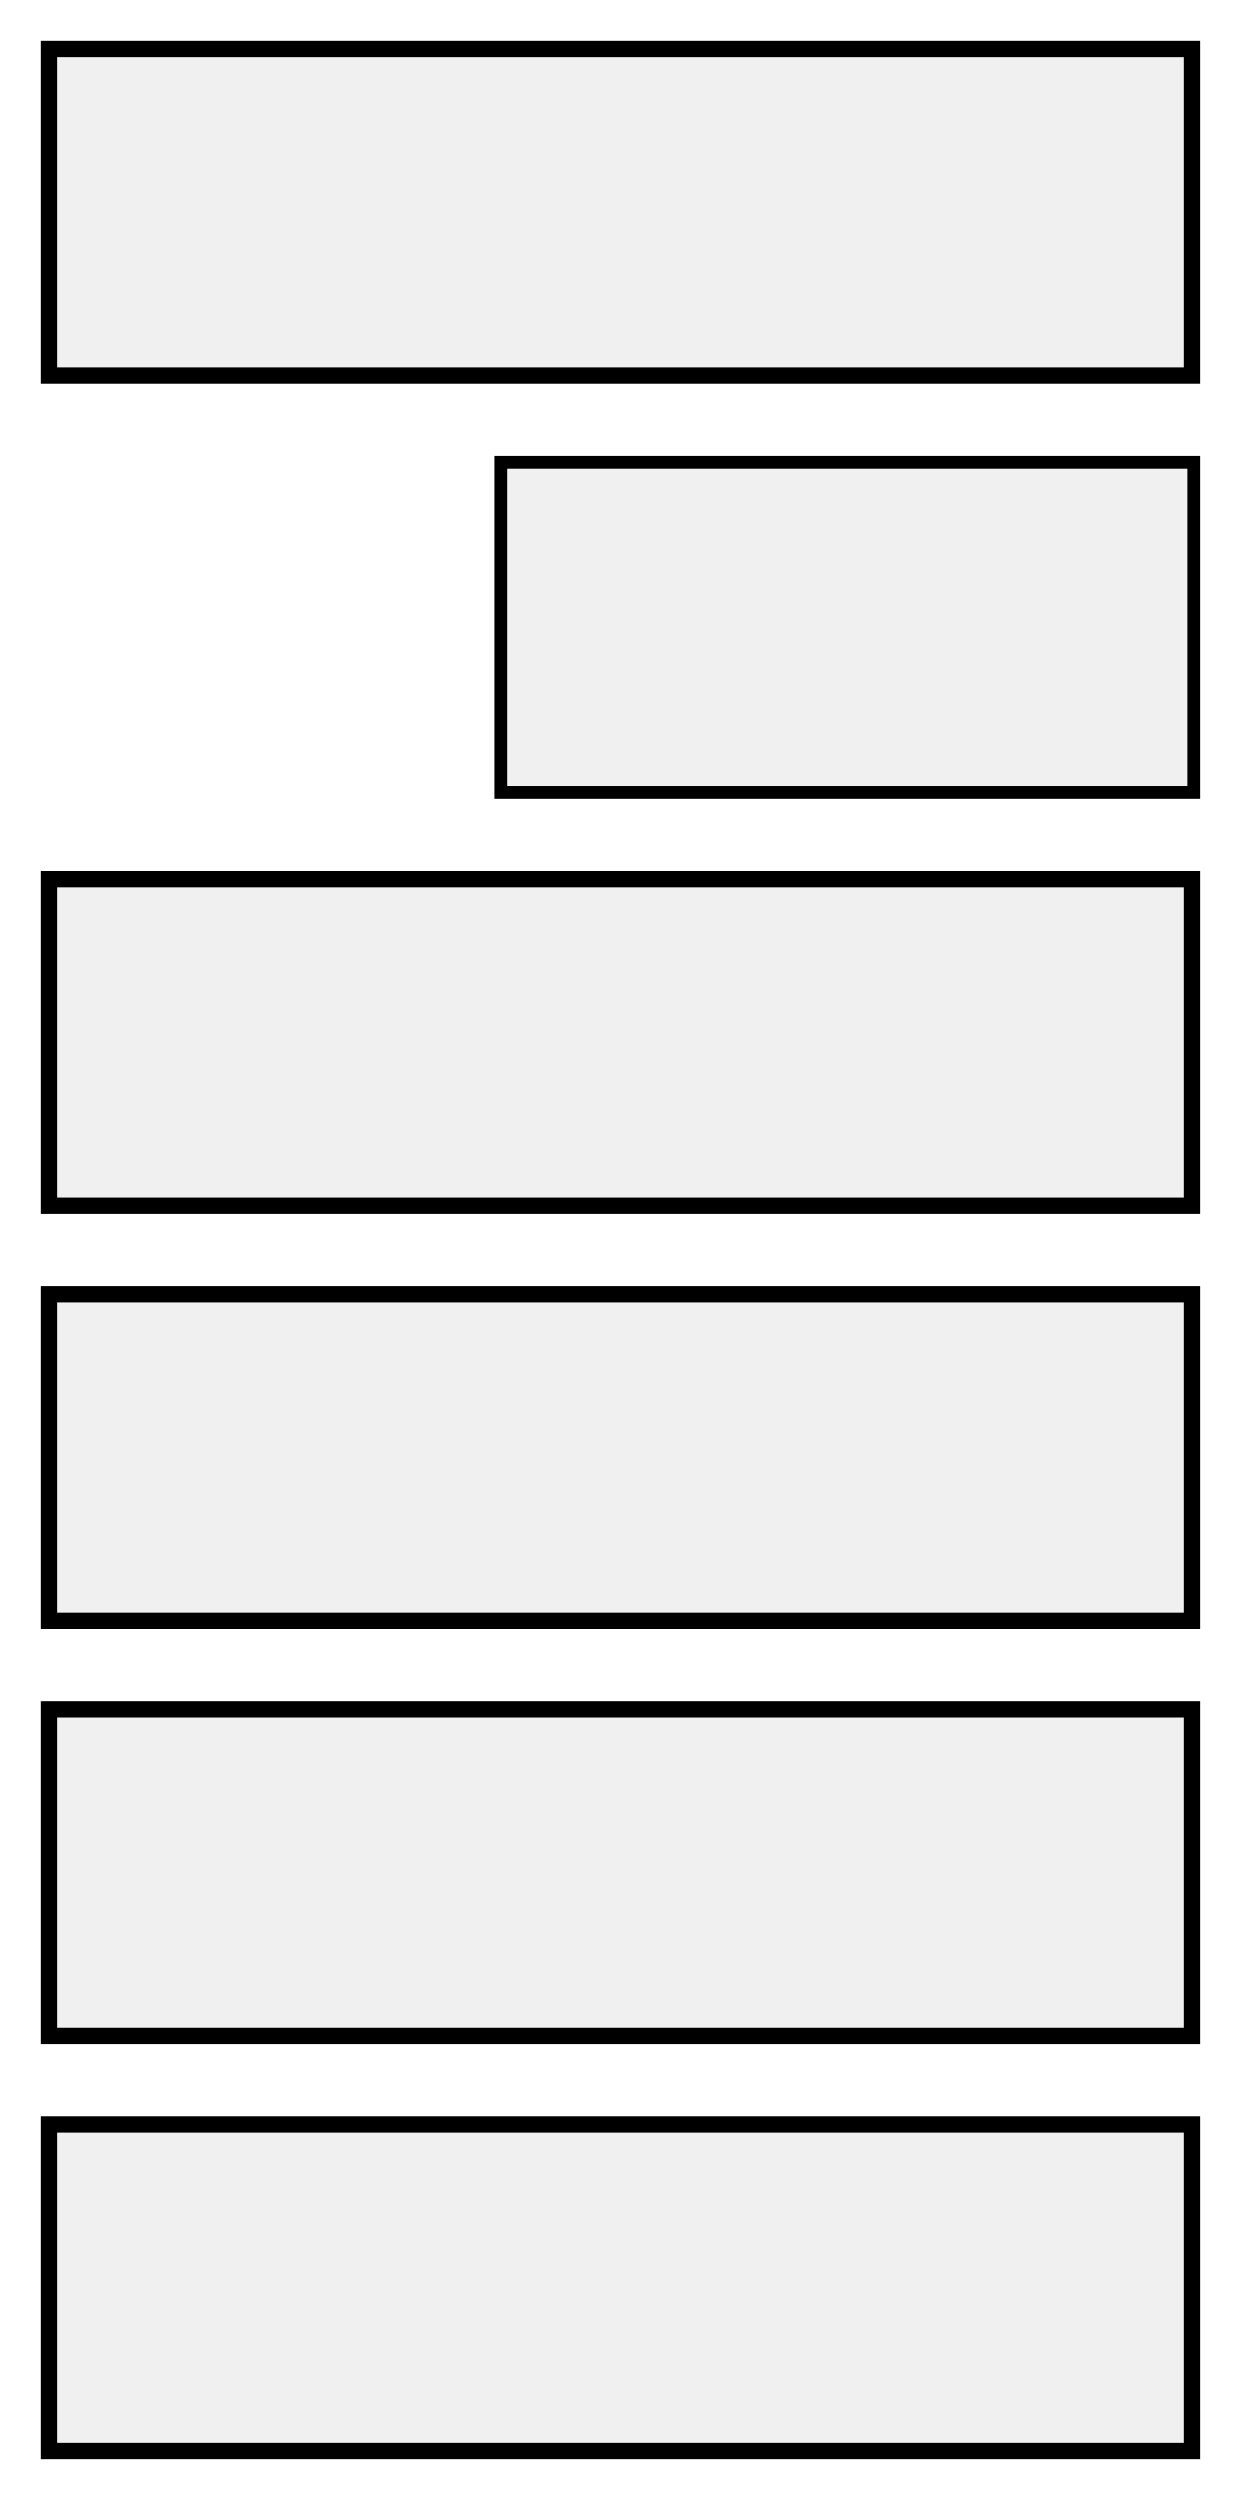
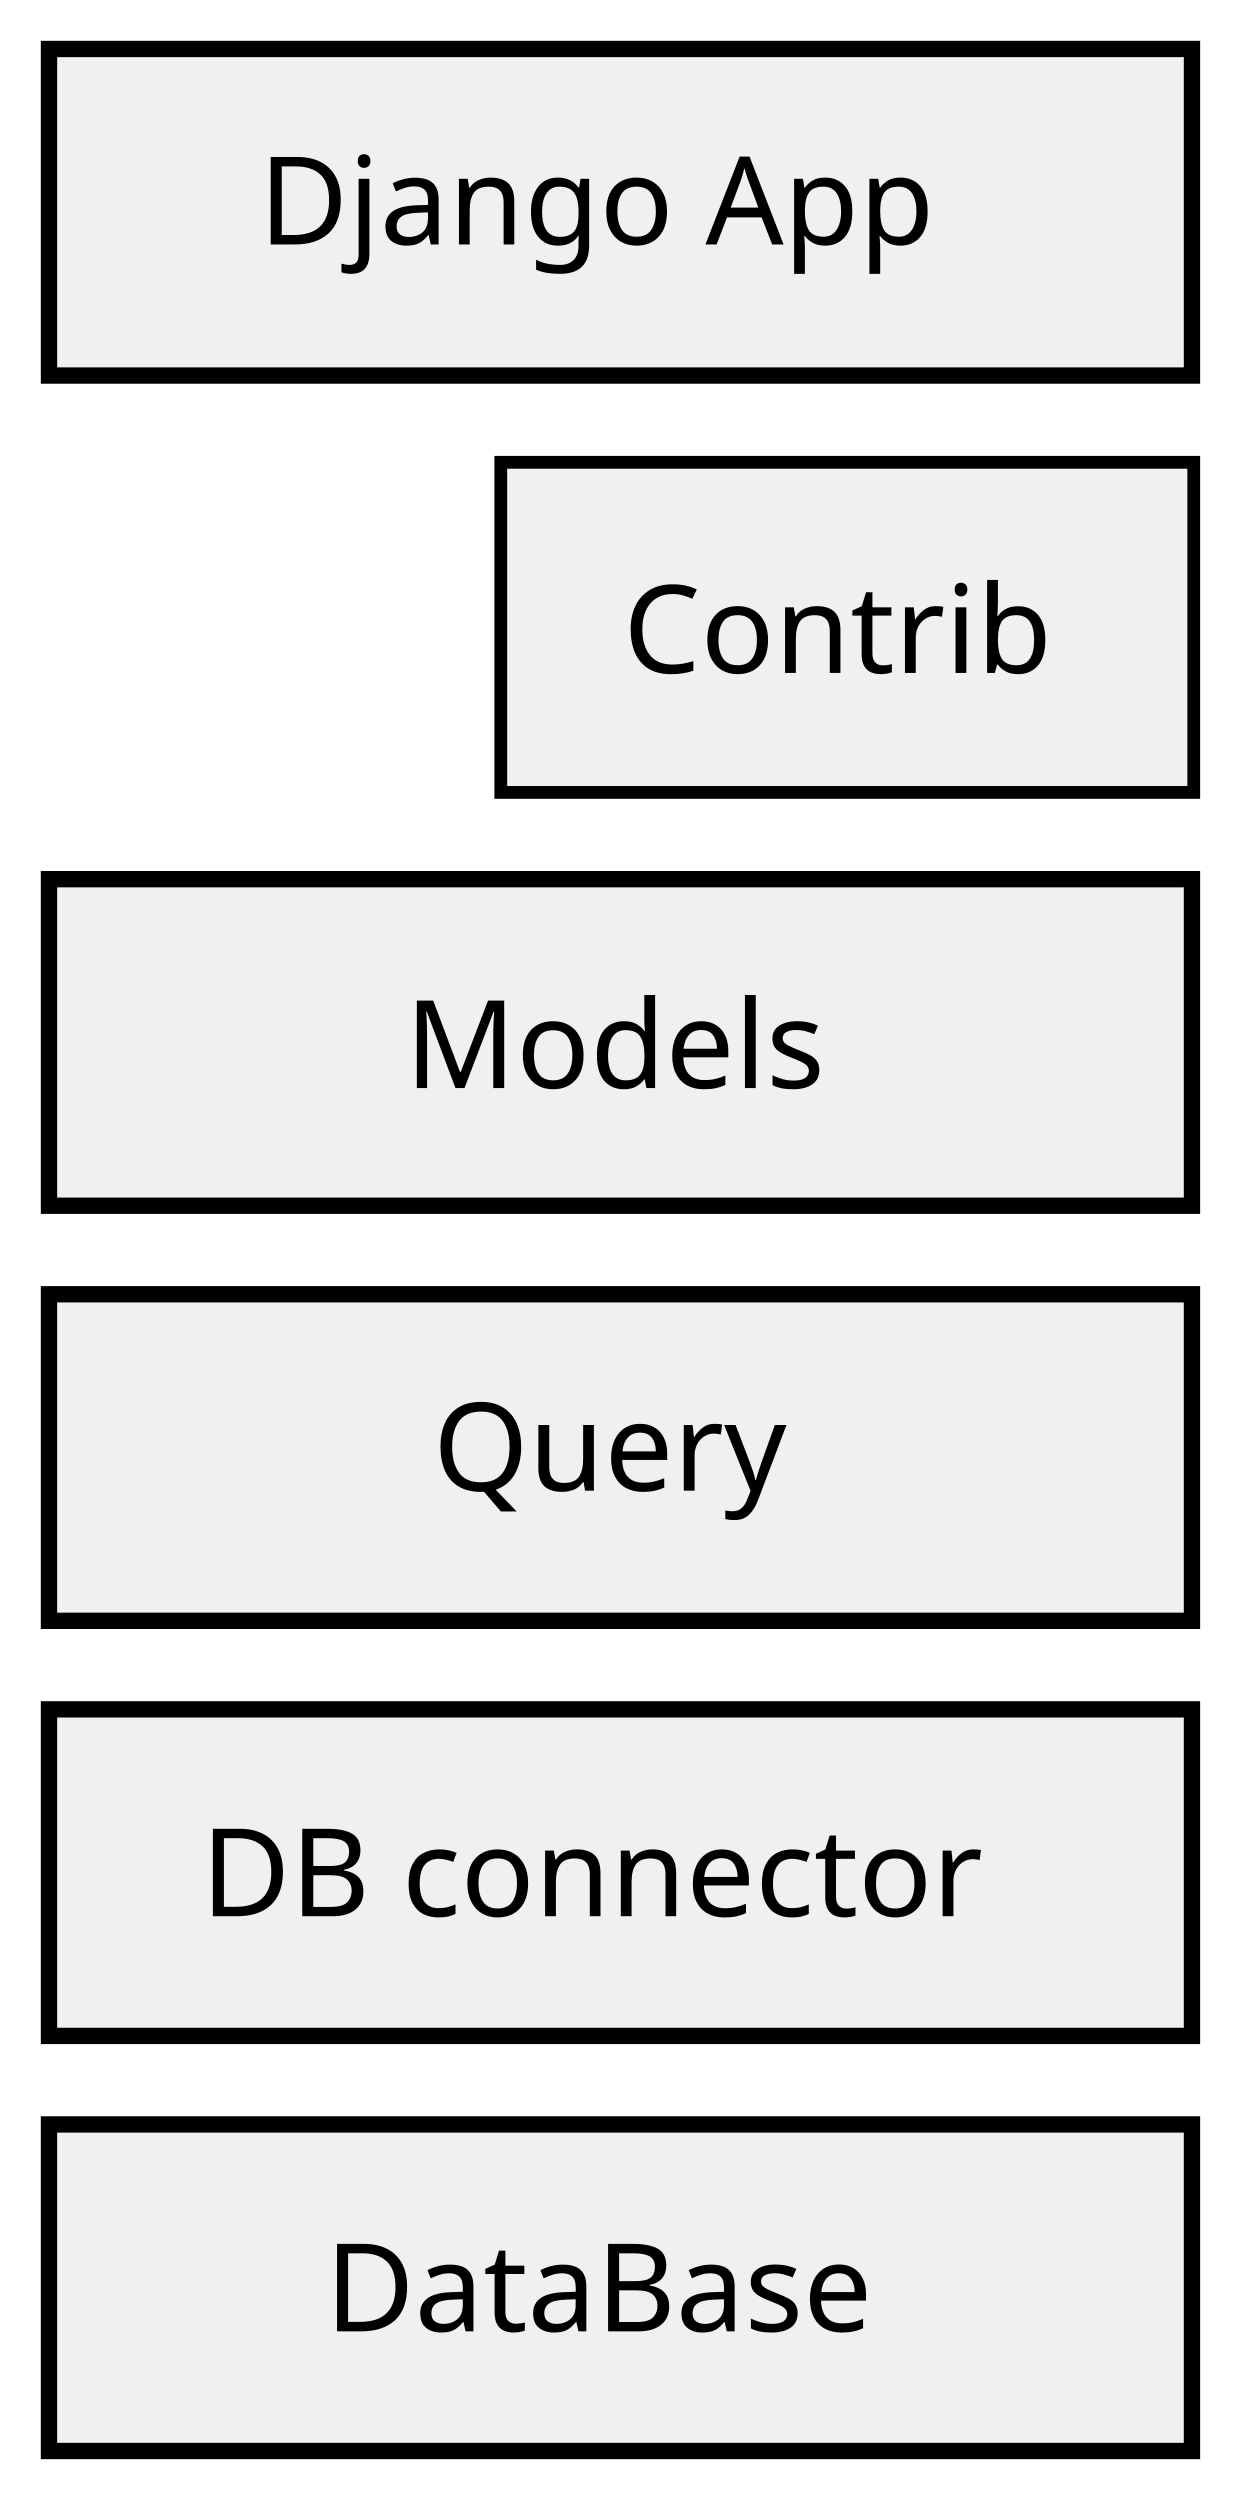
<svg xmlns="http://www.w3.org/2000/svg" width="304" height="612.426" viewBox="0 0 304 612.426" id="svg2" version="1.1">
  <defs id="defs4" />
  <g id="layer1" transform="translate(-239.9392,-136.3623)">
    <rect style="color:#000000;clip-rule:nonzero;display:inline;overflow:visible;visibility:visible;opacity:1;isolation:auto;mix-blend-mode:normal;color-interpolation:sRGB;color-interpolation-filters:linearRGB;solid-color:#000000;solid-opacity:1;fill:#f0f0f0;fill-opacity:1;fill-rule:evenodd;stroke:#000000;stroke-width:4;stroke-linecap:butt;stroke-linejoin:miter;stroke-miterlimit:4;stroke-dasharray:none;stroke-dashoffset:0;stroke-opacity:1;color-rendering:auto;image-rendering:auto;shape-rendering:auto;text-rendering:auto;enable-background:accumulate" id="rect4136" width="280" height="80" x="251.939" y="148.362" />
-     <flowRoot xml:space="preserve" id="flowRoot4138" style="font-style:normal;font-weight:normal;font-size:20px;line-height:125%;font-family:sans-serif;text-align:start;letter-spacing:0px;word-spacing:0px;text-anchor:start;fill:#000000;fill-opacity:1;stroke:none;stroke-width:1px;stroke-linecap:butt;stroke-linejoin:miter;stroke-opacity:1" transform="translate(60.90794,-22.45024)">
-       <flowRegion id="flowRegion4140">
-         <rect id="rect4142" width="187.278" height="48.487" x="242.437" y="187.672" />
-       </flowRegion>
-       <flowPara id="flowPara4144" style="font-size:30px">Django App</flowPara>
-     </flowRoot>
+     <text xml:space="preserve" style="font-style:normal;font-weight:normal;font-size:20px;line-height:125%;font-family:sans-serif;text-align:start;letter-spacing:0px;word-spacing:0px;text-anchor:start;fill:#000000;fill-opacity:1;stroke:none;stroke-width:1px;stroke-linecap:butt;stroke-linejoin:miter;stroke-opacity:1" x="303.345" y="196.243" id="text4400">
+       <tspan x="303.345" y="196.243" id="tspan4402">
+         <tspan x="303.345" y="196.243" style="font-size:30px" id="tspan4404">Django App</tspan>
+       </tspan>
+     </text>
    <flowRoot style="font-style:normal;font-weight:normal;font-size:20px;line-height:125%;font-family:sans-serif;text-align:start;letter-spacing:0px;word-spacing:0px;text-anchor:start;fill:#000000;fill-opacity:1;stroke:none;stroke-width:1px;stroke-linecap:butt;stroke-linejoin:miter;stroke-opacity:1" id="flowRoot4341" xml:space="preserve">
      <flowRegion id="flowRegion4343">
        <rect y="147.266" x="222.234" height="127.279" width="410.122" id="rect4345" />
      </flowRegion>
      <flowPara id="flowPara4347" />
    </flowRoot>
    <rect style="color:#000000;clip-rule:nonzero;display:inline;overflow:visible;visibility:visible;opacity:1;isolation:auto;mix-blend-mode:normal;color-interpolation:sRGB;color-interpolation-filters:linearRGB;solid-color:#000000;solid-opacity:1;fill:#f0f0f0;fill-opacity:1;fill-rule:evenodd;stroke:#000000;stroke-width:3.131;stroke-linecap:butt;stroke-linejoin:miter;stroke-miterlimit:4;stroke-dasharray:none;stroke-dashoffset:0;stroke-opacity:1;color-rendering:auto;image-rendering:auto;shape-rendering:auto;text-rendering:auto;enable-background:accumulate" id="rect4136-6" width="169.752" height="80.869" x="362.622" y="249.613" />
-     <flowRoot xml:space="preserve" id="flowRoot4138-3" style="font-style:normal;font-weight:normal;font-size:20px;line-height:125%;font-family:sans-serif;text-align:start;letter-spacing:0px;word-spacing:0px;text-anchor:start;fill:#000000;fill-opacity:1;stroke:none;stroke-width:1px;stroke-linecap:butt;stroke-linejoin:miter;stroke-opacity:1" transform="translate(150.1651,82.52357)">
-       <flowRegion id="flowRegion4140-0">
-         <rect id="rect4142-1" width="187.278" height="48.487" x="242.437" y="187.672" />
-       </flowRegion>
-       <flowPara id="flowPara4144-7" style="font-size:30px">Contrib</flowPara>
-     </flowRoot>
+     <text xml:space="preserve" style="font-style:normal;font-weight:normal;font-size:20px;line-height:125%;font-family:sans-serif;text-align:start;letter-spacing:0px;word-spacing:0px;text-anchor:start;fill:#000000;fill-opacity:1;stroke:none;stroke-width:1px;stroke-linecap:butt;stroke-linejoin:miter;stroke-opacity:1" x="392.603" y="301.217" id="text4430">
+       <tspan x="392.603" y="301.217" id="tspan4432">
+         <tspan x="392.603" y="301.217" style="font-size:30px" id="tspan4434">Contrib</tspan>
+       </tspan>
+     </text>
    <rect style="color:#000000;clip-rule:nonzero;display:inline;overflow:visible;visibility:visible;opacity:1;isolation:auto;mix-blend-mode:normal;color-interpolation:sRGB;color-interpolation-filters:linearRGB;solid-color:#000000;solid-opacity:1;fill:#f0f0f0;fill-opacity:1;fill-rule:evenodd;stroke:#000000;stroke-width:4;stroke-linecap:butt;stroke-linejoin:miter;stroke-miterlimit:4;stroke-dasharray:none;stroke-dashoffset:0;stroke-opacity:1;color-rendering:auto;image-rendering:auto;shape-rendering:auto;text-rendering:auto;enable-background:accumulate" id="rect4136-2" width="280" height="80" x="251.939" y="351.733" />
-     <flowRoot xml:space="preserve" id="flowRoot4138-37" style="font-style:normal;font-weight:normal;font-size:20px;line-height:125%;font-family:sans-serif;text-align:start;letter-spacing:0px;word-spacing:0px;text-anchor:start;fill:#000000;fill-opacity:1;stroke:none;stroke-width:1px;stroke-linecap:butt;stroke-linejoin:miter;stroke-opacity:1" transform="translate(96.71604,184.2088)">
-       <flowRegion id="flowRegion4140-4">
-         <rect id="rect4142-9" width="187.278" height="48.487" x="242.437" y="187.672" />
-       </flowRegion>
-       <flowPara id="flowPara4144-0" style="font-size:30px">Models</flowPara>
-     </flowRoot>
+     <text xml:space="preserve" style="font-style:normal;font-weight:normal;font-size:20px;line-height:125%;font-family:sans-serif;text-align:start;letter-spacing:0px;word-spacing:0px;text-anchor:start;fill:#000000;fill-opacity:1;stroke:none;stroke-width:1px;stroke-linecap:butt;stroke-linejoin:miter;stroke-opacity:1" x="339.154" y="402.902" id="text4424">
+       <tspan x="339.154" y="402.902" id="tspan4426">
+         <tspan x="339.154" y="402.902" style="font-size:30px" id="tspan4428">Models</tspan>
+       </tspan>
+     </text>
    <rect style="color:#000000;clip-rule:nonzero;display:inline;overflow:visible;visibility:visible;opacity:1;isolation:auto;mix-blend-mode:normal;color-interpolation:sRGB;color-interpolation-filters:linearRGB;solid-color:#000000;solid-opacity:1;fill:#f0f0f0;fill-opacity:1;fill-rule:evenodd;stroke:#000000;stroke-width:4;stroke-linecap:butt;stroke-linejoin:miter;stroke-miterlimit:4;stroke-dasharray:none;stroke-dashoffset:0;stroke-opacity:1;color-rendering:auto;image-rendering:auto;shape-rendering:auto;text-rendering:auto;enable-background:accumulate" id="rect4136-2-5" width="280" height="80" x="251.939" y="453.418" />
-     <flowRoot xml:space="preserve" id="flowRoot4138-37-0" style="font-style:normal;font-weight:normal;font-size:20px;line-height:125%;font-family:sans-serif;text-align:start;letter-spacing:0px;word-spacing:0px;text-anchor:start;fill:#000000;fill-opacity:1;stroke:none;stroke-width:1px;stroke-linecap:butt;stroke-linejoin:miter;stroke-opacity:1" transform="translate(103.5788,282.8399)">
-       <flowRegion id="flowRegion4140-4-7">
-         <rect id="rect4142-9-6" width="187.278" height="48.487" x="242.437" y="187.672" />
-       </flowRegion>
-       <flowPara id="flowPara4144-0-3" style="font-size:30px">Query</flowPara>
-     </flowRoot>
+     <text xml:space="preserve" style="font-style:normal;font-weight:normal;font-size:20px;line-height:125%;font-family:sans-serif;text-align:start;letter-spacing:0px;word-spacing:0px;text-anchor:start;fill:#000000;fill-opacity:1;stroke:none;stroke-width:1px;stroke-linecap:butt;stroke-linejoin:miter;stroke-opacity:1" x="346.016" y="501.533" id="text4418">
+       <tspan x="346.016" y="501.533" id="tspan4420">
+         <tspan x="346.016" y="501.533" style="font-size:30px" id="tspan4422">Query</tspan>
+       </tspan>
+     </text>
    <rect style="color:#000000;clip-rule:nonzero;display:inline;overflow:visible;visibility:visible;opacity:1;isolation:auto;mix-blend-mode:normal;color-interpolation:sRGB;color-interpolation-filters:linearRGB;solid-color:#000000;solid-opacity:1;fill:#f0f0f0;fill-opacity:1;fill-rule:evenodd;stroke:#000000;stroke-width:4;stroke-linecap:butt;stroke-linejoin:miter;stroke-miterlimit:4;stroke-dasharray:none;stroke-dashoffset:0;stroke-opacity:1;color-rendering:auto;image-rendering:auto;shape-rendering:auto;text-rendering:auto;enable-background:accumulate" id="rect4136-2-1" width="280" height="80" x="251.939" y="555.103" />
-     <flowRoot xml:space="preserve" id="flowRoot4138-37-5" style="font-style:normal;font-weight:normal;font-size:20px;line-height:125%;font-family:sans-serif;text-align:start;letter-spacing:0px;word-spacing:0px;text-anchor:start;fill:#000000;fill-opacity:1;stroke:none;stroke-width:1px;stroke-linecap:butt;stroke-linejoin:miter;stroke-opacity:1" transform="translate(46.74289,387.0886)">
-       <flowRegion id="flowRegion4140-4-4">
-         <rect id="rect4142-9-3" width="245.867" height="48.487" x="242.437" y="187.672" />
-       </flowRegion>
-       <flowPara id="flowPara4144-0-9" style="font-size:30px">DB connector</flowPara>
-     </flowRoot>
+     <text xml:space="preserve" style="font-style:normal;font-weight:normal;font-size:20px;line-height:125%;font-family:sans-serif;text-align:start;letter-spacing:0px;word-spacing:0px;text-anchor:start;fill:#000000;fill-opacity:1;stroke:none;stroke-width:1px;stroke-linecap:butt;stroke-linejoin:miter;stroke-opacity:1" x="289.18" y="605.782" id="text4412">
+       <tspan x="289.18" y="605.782" id="tspan4414">
+         <tspan x="289.18" y="605.782" style="font-size:30px" id="tspan4416">DB connector</tspan>
+       </tspan>
+     </text>
    <rect style="color:#000000;clip-rule:nonzero;display:inline;overflow:visible;visibility:visible;opacity:1;isolation:auto;mix-blend-mode:normal;color-interpolation:sRGB;color-interpolation-filters:linearRGB;solid-color:#000000;solid-opacity:1;fill:#f0f0f0;fill-opacity:1;fill-rule:evenodd;stroke:#000000;stroke-width:4;stroke-linecap:butt;stroke-linejoin:miter;stroke-miterlimit:4;stroke-dasharray:none;stroke-dashoffset:0;stroke-opacity:1;color-rendering:auto;image-rendering:auto;shape-rendering:auto;text-rendering:auto;enable-background:accumulate" id="rect4136-2-1-0" width="280" height="80" x="251.939" y="656.788" />
-     <flowRoot xml:space="preserve" id="flowRoot4138-37-5-0" style="font-style:normal;font-weight:normal;font-size:20px;line-height:125%;font-family:sans-serif;text-align:start;letter-spacing:0px;word-spacing:0px;text-anchor:start;fill:#000000;fill-opacity:1;stroke:none;stroke-width:1px;stroke-linecap:butt;stroke-linejoin:miter;stroke-opacity:1" transform="translate(77.1677,488.7738)">
-       <flowRegion id="flowRegion4140-4-4-0">
-         <rect id="rect4142-9-3-6" width="245.867" height="48.487" x="242.437" y="187.672" />
-       </flowRegion>
-       <flowPara id="flowPara4144-0-9-8" style="font-size:30px">DataBase</flowPara>
-     </flowRoot>
+     <text xml:space="preserve" style="font-style:normal;font-weight:normal;font-size:20px;line-height:125%;font-family:sans-serif;text-align:start;letter-spacing:0px;word-spacing:0px;text-anchor:start;fill:#000000;fill-opacity:1;stroke:none;stroke-width:1px;stroke-linecap:butt;stroke-linejoin:miter;stroke-opacity:1" x="319.605" y="707.467" id="text4406">
+       <tspan x="319.605" y="707.467" id="tspan4408">
+         <tspan x="319.605" y="707.467" style="font-size:30px" id="tspan4410">DataBase</tspan>
+       </tspan>
+     </text>
  </g>
</svg>
